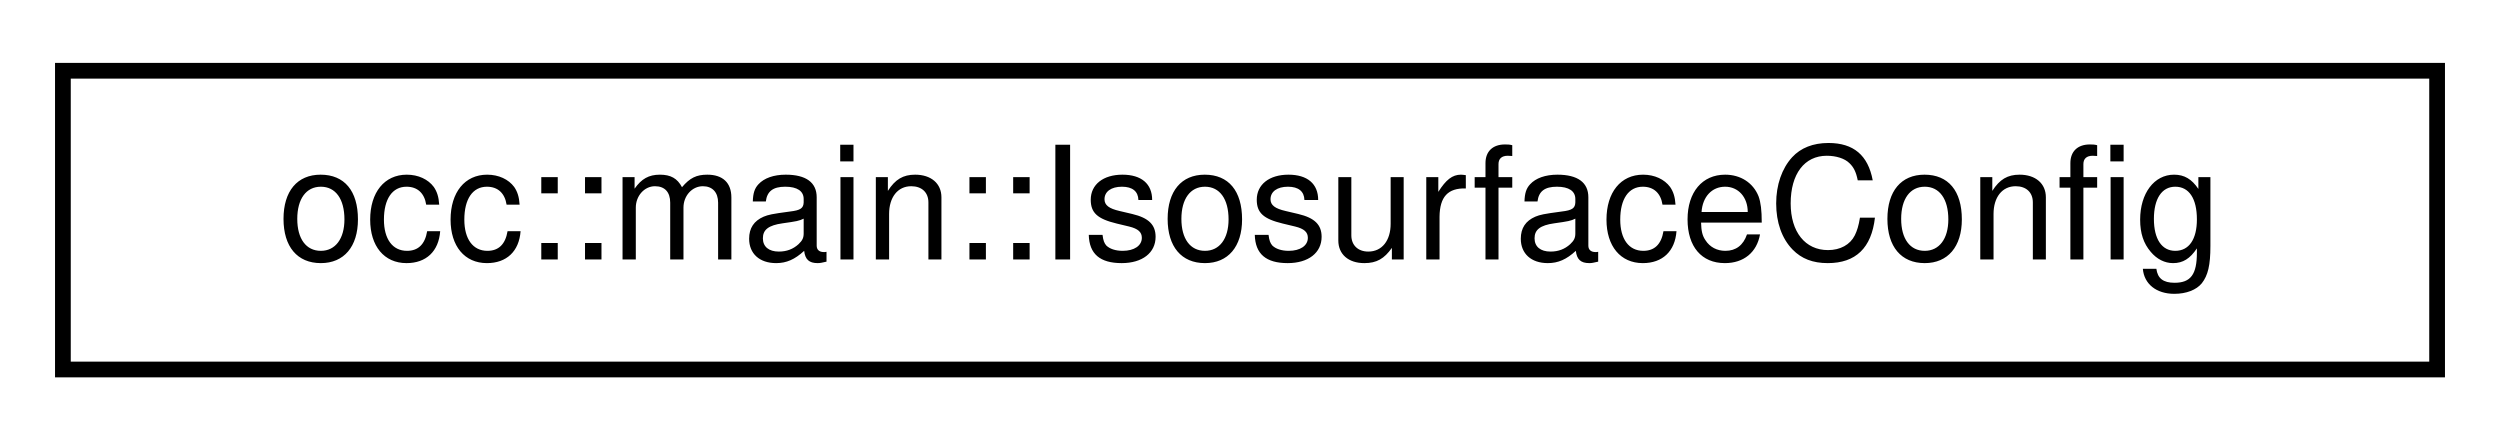
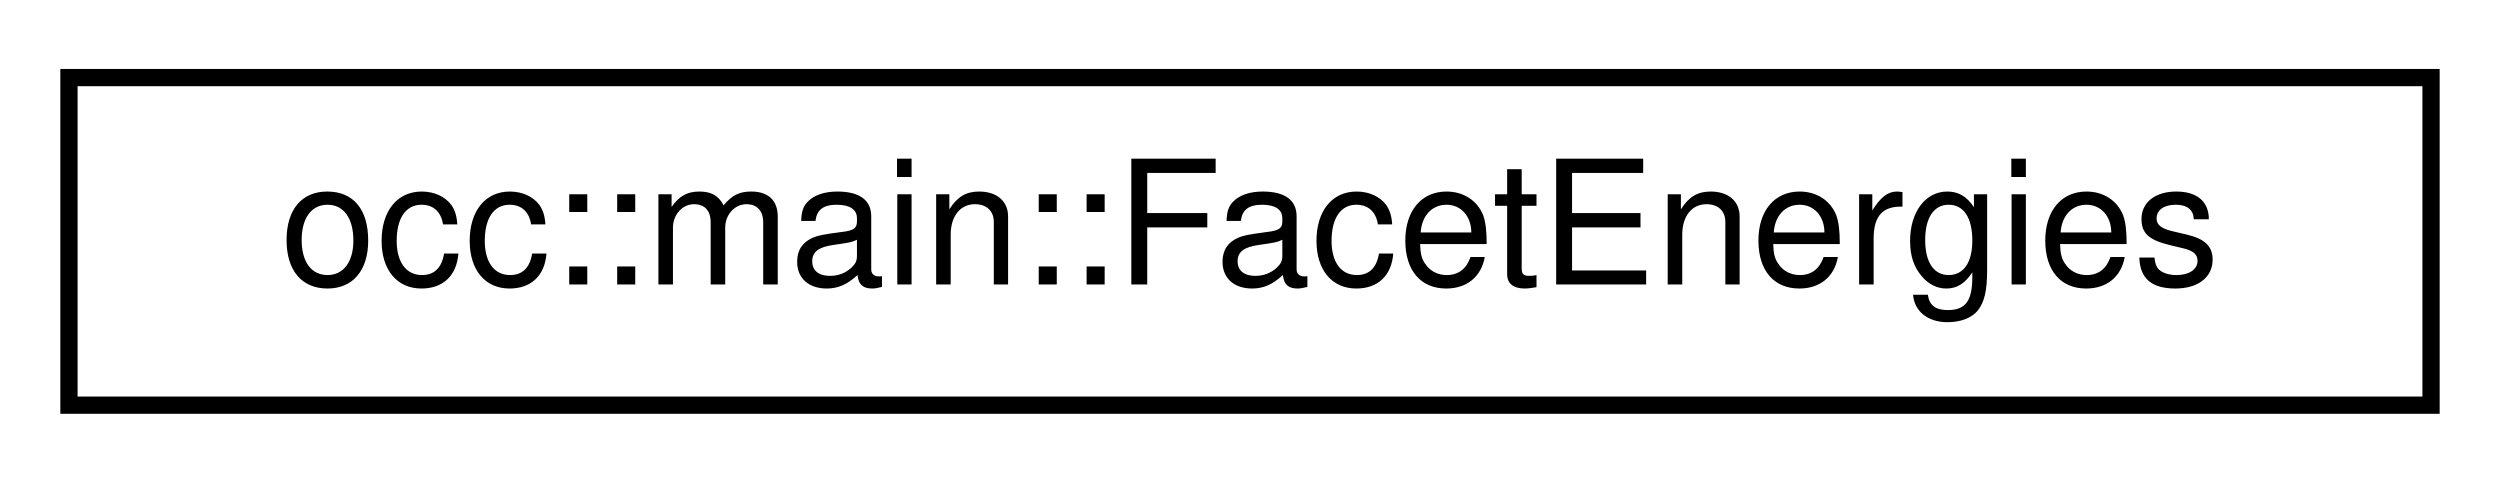
- <svg xmlns="http://www.w3.org/2000/svg" xmlns:xlink="http://www.w3.org/1999/xlink" width="159pt" height="28pt" viewBox="0.00 0.00 159.00 28.00">
+ <svg xmlns="http://www.w3.org/2000/svg" xmlns:xlink="http://www.w3.org/1999/xlink" width="145pt" height="28pt" viewBox="0.00 0.00 145.00 28.00">
  <g id="graph0" class="graph" transform="scale(1 1) rotate(0) translate(4 24)">
    <g id="node1" class="node">
      <g id="a_node1">
-         <a xlink:href="structocc_1_1main_1_1IsosurfaceConfig.html" target="_top" xlink:title=" ">
-           <polygon fill="none" stroke="black" points="0,-0.5 0,-19.5 151,-19.5 151,-0.5 0,-0.5" />
-           <text text-anchor="middle" x="75.5" y="-7.5" font-family="Helvetica,sans-Serif" font-size="10.00">occ::main::IsosurfaceConfig</text>
+         <a xlink:href="structocc_1_1main_1_1FacetEnergies.html" target="_top" xlink:title=" ">
+           <polygon fill="none" stroke="black" points="0,-0.5 0,-19.5 137,-19.5 137,-0.5 0,-0.5" />
+           <text text-anchor="middle" x="68.5" y="-7.5" font-family="Helvetica,sans-Serif" font-size="10.00">occ::main::FacetEnergies</text>
        </a>
      </g>
    </g>
  </g>
</svg>
